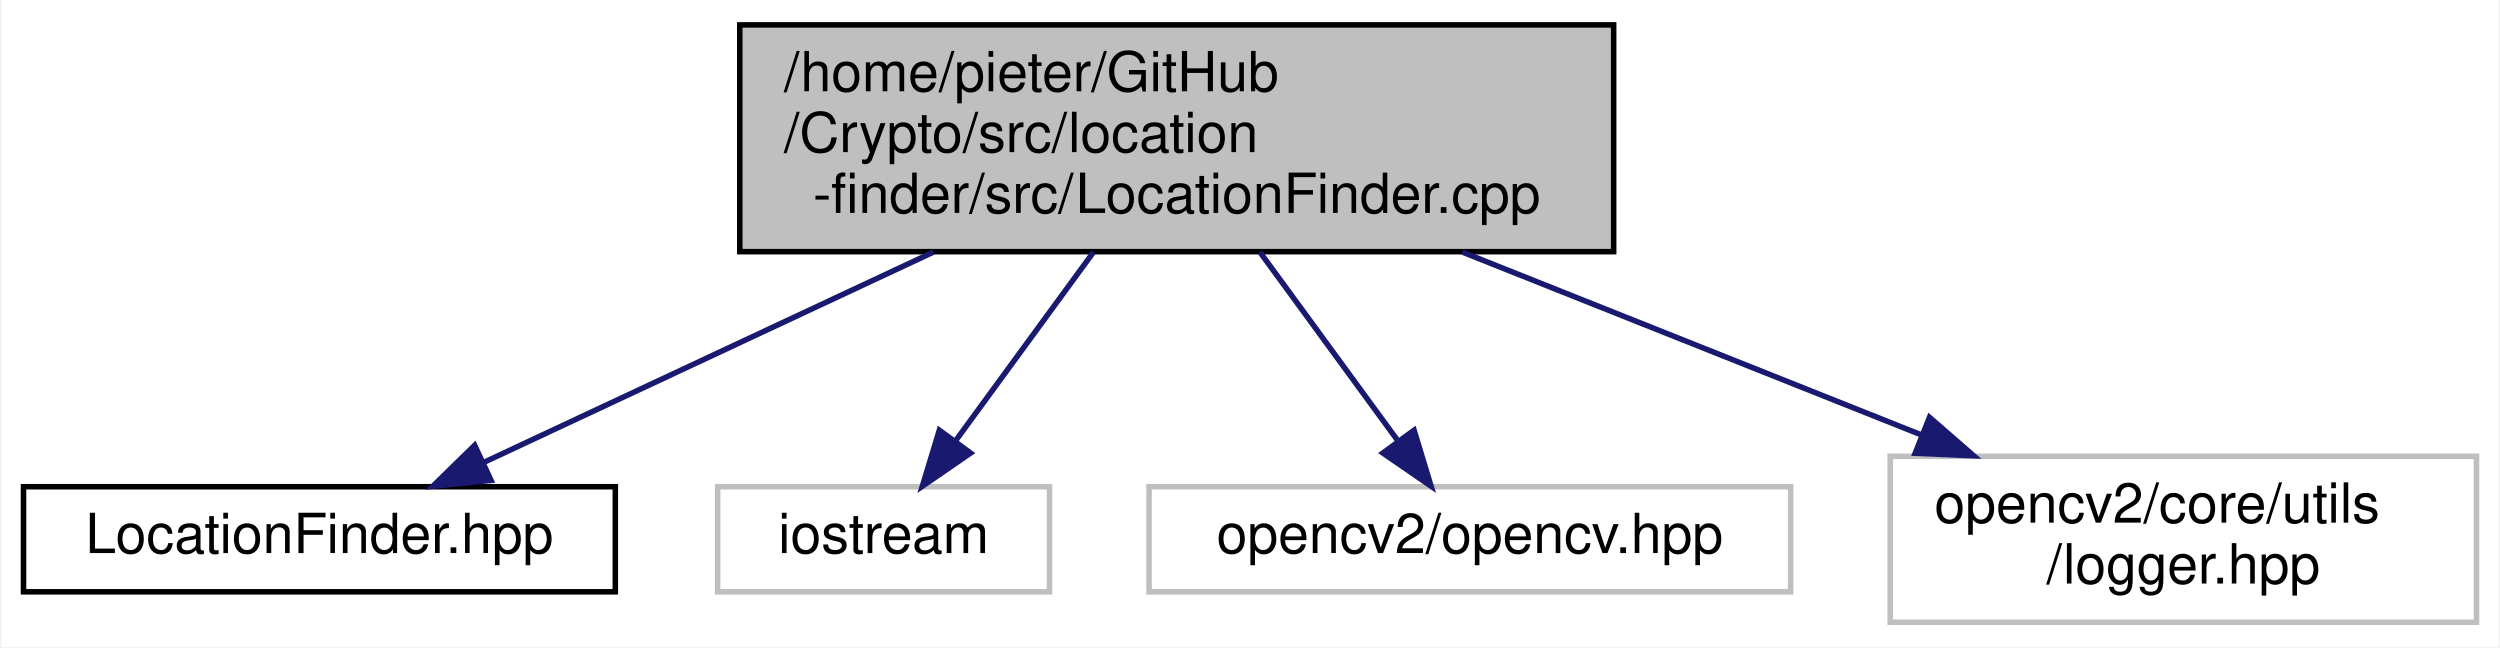
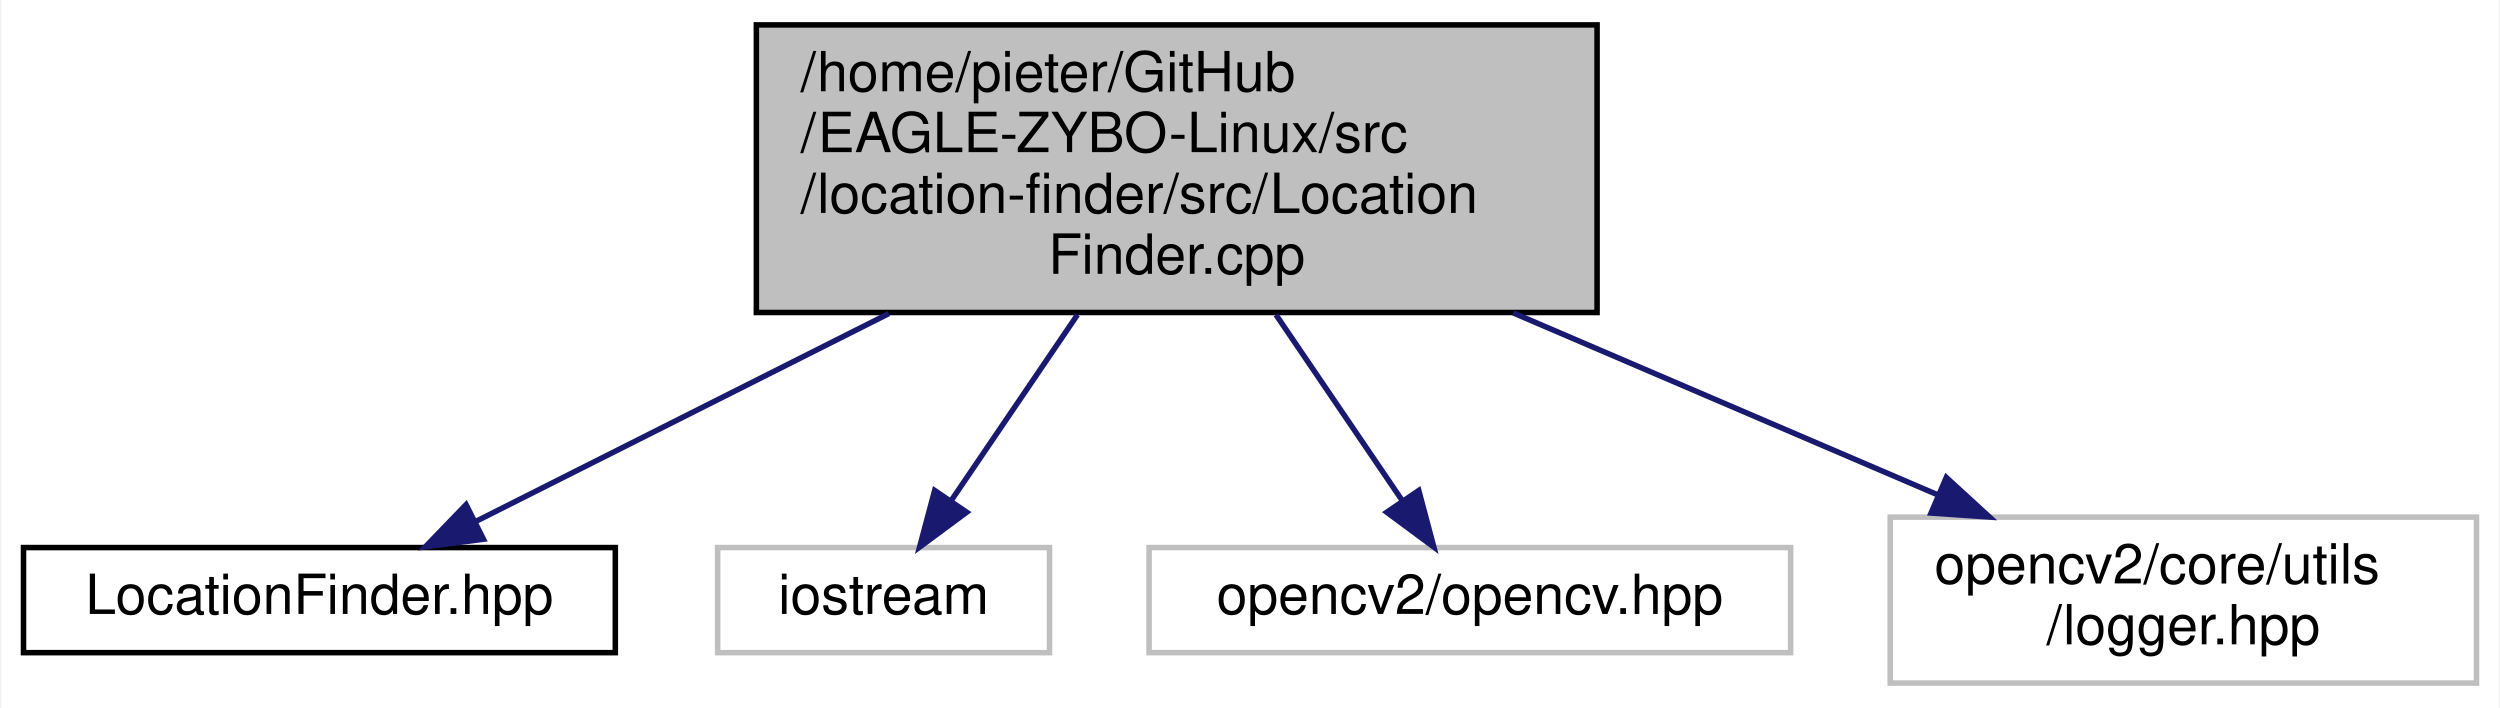
- <svg xmlns="http://www.w3.org/2000/svg" xmlns:xlink="http://www.w3.org/1999/xlink" width="452pt" height="117pt" viewBox="0.00 0.00 451.50 117.00">
-   <g id="graph0" class="graph" transform="scale(1 1) rotate(0) translate(4 113)">
-     <polygon fill="#ffffff" stroke="transparent" points="-4,4 -4,-113 447.5,-113 447.5,4 -4,4" />
+ <svg xmlns="http://www.w3.org/2000/svg" xmlns:xlink="http://www.w3.org/1999/xlink" width="452pt" height="128pt" viewBox="0.00 0.00 451.50 128.00">
+   <g id="graph0" class="graph" transform="scale(1 1) rotate(0) translate(4 124)">
+     <polygon fill="#ffffff" stroke="transparent" points="-4,4 -4,-124 447.5,-124 447.5,4 -4,4" />
    <g id="node1" class="node">
      <g id="a_node1">
        <a xlink:title=" ">
-           <polygon fill="#bfbfbf" stroke="#000000" points="129.5,-67.5 129.5,-108.5 287.5,-108.5 287.5,-67.5 129.5,-67.5" />
-           <text text-anchor="start" x="137.5" y="-96.5" font-family="Helvetica,sans-Serif" font-size="10.00" fill="#000000">/home/pieter/GitHub</text>
-           <text text-anchor="start" x="137.5" y="-85.5" font-family="Helvetica,sans-Serif" font-size="10.00" fill="#000000">/Crypto/src/location</text>
-           <text text-anchor="middle" x="208.5" y="-74.5" font-family="Helvetica,sans-Serif" font-size="10.00" fill="#000000">-finder/src/LocationFinder.cpp</text>
+           <polygon fill="#bfbfbf" stroke="#000000" points="132.5,-67.5 132.5,-119.5 284.5,-119.5 284.5,-67.5 132.5,-67.5" />
+           <text text-anchor="start" x="140.5" y="-107.5" font-family="Helvetica,sans-Serif" font-size="10.00" fill="#000000">/home/pieter/GitHub</text>
+           <text text-anchor="start" x="140.5" y="-96.5" font-family="Helvetica,sans-Serif" font-size="10.00" fill="#000000">/EAGLE-ZYBO-Linux/src</text>
+           <text text-anchor="start" x="140.5" y="-85.5" font-family="Helvetica,sans-Serif" font-size="10.00" fill="#000000">/location-finder/src/Location</text>
+           <text text-anchor="middle" x="208.5" y="-74.5" font-family="Helvetica,sans-Serif" font-size="10.00" fill="#000000">Finder.cpp</text>
        </a>
      </g>
    </g>
    <g id="node2" class="node">
      <g id="a_node2">
        <a xlink:href="LocationFinder_8hpp.html" target="_top" xlink:title=" ">
          <polygon fill="#ffffff" stroke="#000000" points="0,-6 0,-25 107,-25 107,-6 0,-6" />
          <text text-anchor="middle" x="53.5" y="-13" font-family="Helvetica,sans-Serif" font-size="10.00" fill="#000000">LocationFinder.hpp</text>
        </a>
      </g>
    </g>
    <g id="edge1" class="edge">
-       <path fill="none" stroke="#191970" d="M164.498,-67.418C138.498,-55.257 106.269,-40.182 83.249,-29.415" />
-       <polygon fill="#191970" stroke="#191970" points="84.534,-26.152 73.993,-25.085 81.568,-32.493 84.534,-26.152" />
+       <path fill="none" stroke="#191970" d="M156.456,-67.31C131.44,-54.722 102.444,-40.13 81.611,-29.646" />
+       <polygon fill="#191970" stroke="#191970" points="83.163,-26.509 72.657,-25.14 80.016,-32.762 83.163,-26.509" />
    </g>
    <g id="node3" class="node">
      <g id="a_node3">
        <a xlink:title=" ">
          <polygon fill="#ffffff" stroke="#bfbfbf" points="125.5,-6 125.5,-25 185.5,-25 185.5,-6 125.5,-6" />
          <text text-anchor="middle" x="155.5" y="-13" font-family="Helvetica,sans-Serif" font-size="10.00" fill="#000000">iostream</text>
        </a>
      </g>
    </g>
    <g id="edge2" class="edge">
-       <path fill="none" stroke="#191970" d="M193.454,-67.418C185.596,-56.669 176.073,-43.642 168.532,-33.327" />
-       <polygon fill="#191970" stroke="#191970" points="171.234,-31.093 162.507,-25.085 165.583,-35.224 171.234,-31.093" />
+       <path fill="none" stroke="#191970" d="M190.557,-67.093C183.015,-55.994 174.438,-43.371 167.655,-33.389" />
+       <polygon fill="#191970" stroke="#191970" points="170.527,-31.388 162.012,-25.084 164.737,-35.322 170.527,-31.388" />
    </g>
    <g id="node4" class="node">
      <g id="a_node4">
        <a xlink:title=" ">
          <polygon fill="#ffffff" stroke="#bfbfbf" points="203.5,-6 203.5,-25 319.5,-25 319.5,-6 203.5,-6" />
          <text text-anchor="middle" x="261.5" y="-13" font-family="Helvetica,sans-Serif" font-size="10.00" fill="#000000">opencv2/opencv.hpp</text>
        </a>
      </g>
    </g>
    <g id="edge3" class="edge">
-       <path fill="none" stroke="#191970" d="M223.546,-67.418C231.404,-56.669 240.927,-43.642 248.468,-33.327" />
-       <polygon fill="#191970" stroke="#191970" points="251.417,-35.224 254.493,-25.085 245.766,-31.093 251.417,-35.224" />
+       <path fill="none" stroke="#191970" d="M226.443,-67.093C233.985,-55.994 242.562,-43.371 249.345,-33.389" />
+       <polygon fill="#191970" stroke="#191970" points="252.263,-35.322 254.988,-25.084 246.473,-31.388 252.263,-35.322" />
    </g>
    <g id="node5" class="node">
      <g id="a_node5">
        <a xlink:title=" ">
          <polygon fill="#ffffff" stroke="#bfbfbf" points="337.5,-.5 337.5,-30.5 443.5,-30.5 443.5,-.5 337.5,-.5" />
          <text text-anchor="start" x="345.5" y="-18.5" font-family="Helvetica,sans-Serif" font-size="10.00" fill="#000000">opencv2/core/utils</text>
          <text text-anchor="middle" x="390.5" y="-7.5" font-family="Helvetica,sans-Serif" font-size="10.00" fill="#000000">/logger.hpp</text>
        </a>
      </g>
    </g>
    <g id="edge4" class="edge">
-       <path fill="none" stroke="#191970" d="M260.167,-67.418C286.26,-57.024 317.694,-44.502 343.154,-34.36" />
-       <polygon fill="#191970" stroke="#191970" points="344.601,-37.551 352.596,-30.599 342.011,-31.048 344.601,-37.551" />
+       <path fill="none" stroke="#191970" d="M269.356,-67.419C294.515,-56.637 323.138,-44.369 346.243,-34.467" />
+       <polygon fill="#191970" stroke="#191970" points="347.643,-37.675 355.455,-30.519 344.885,-31.241 347.643,-37.675" />
    </g>
  </g>
</svg>
